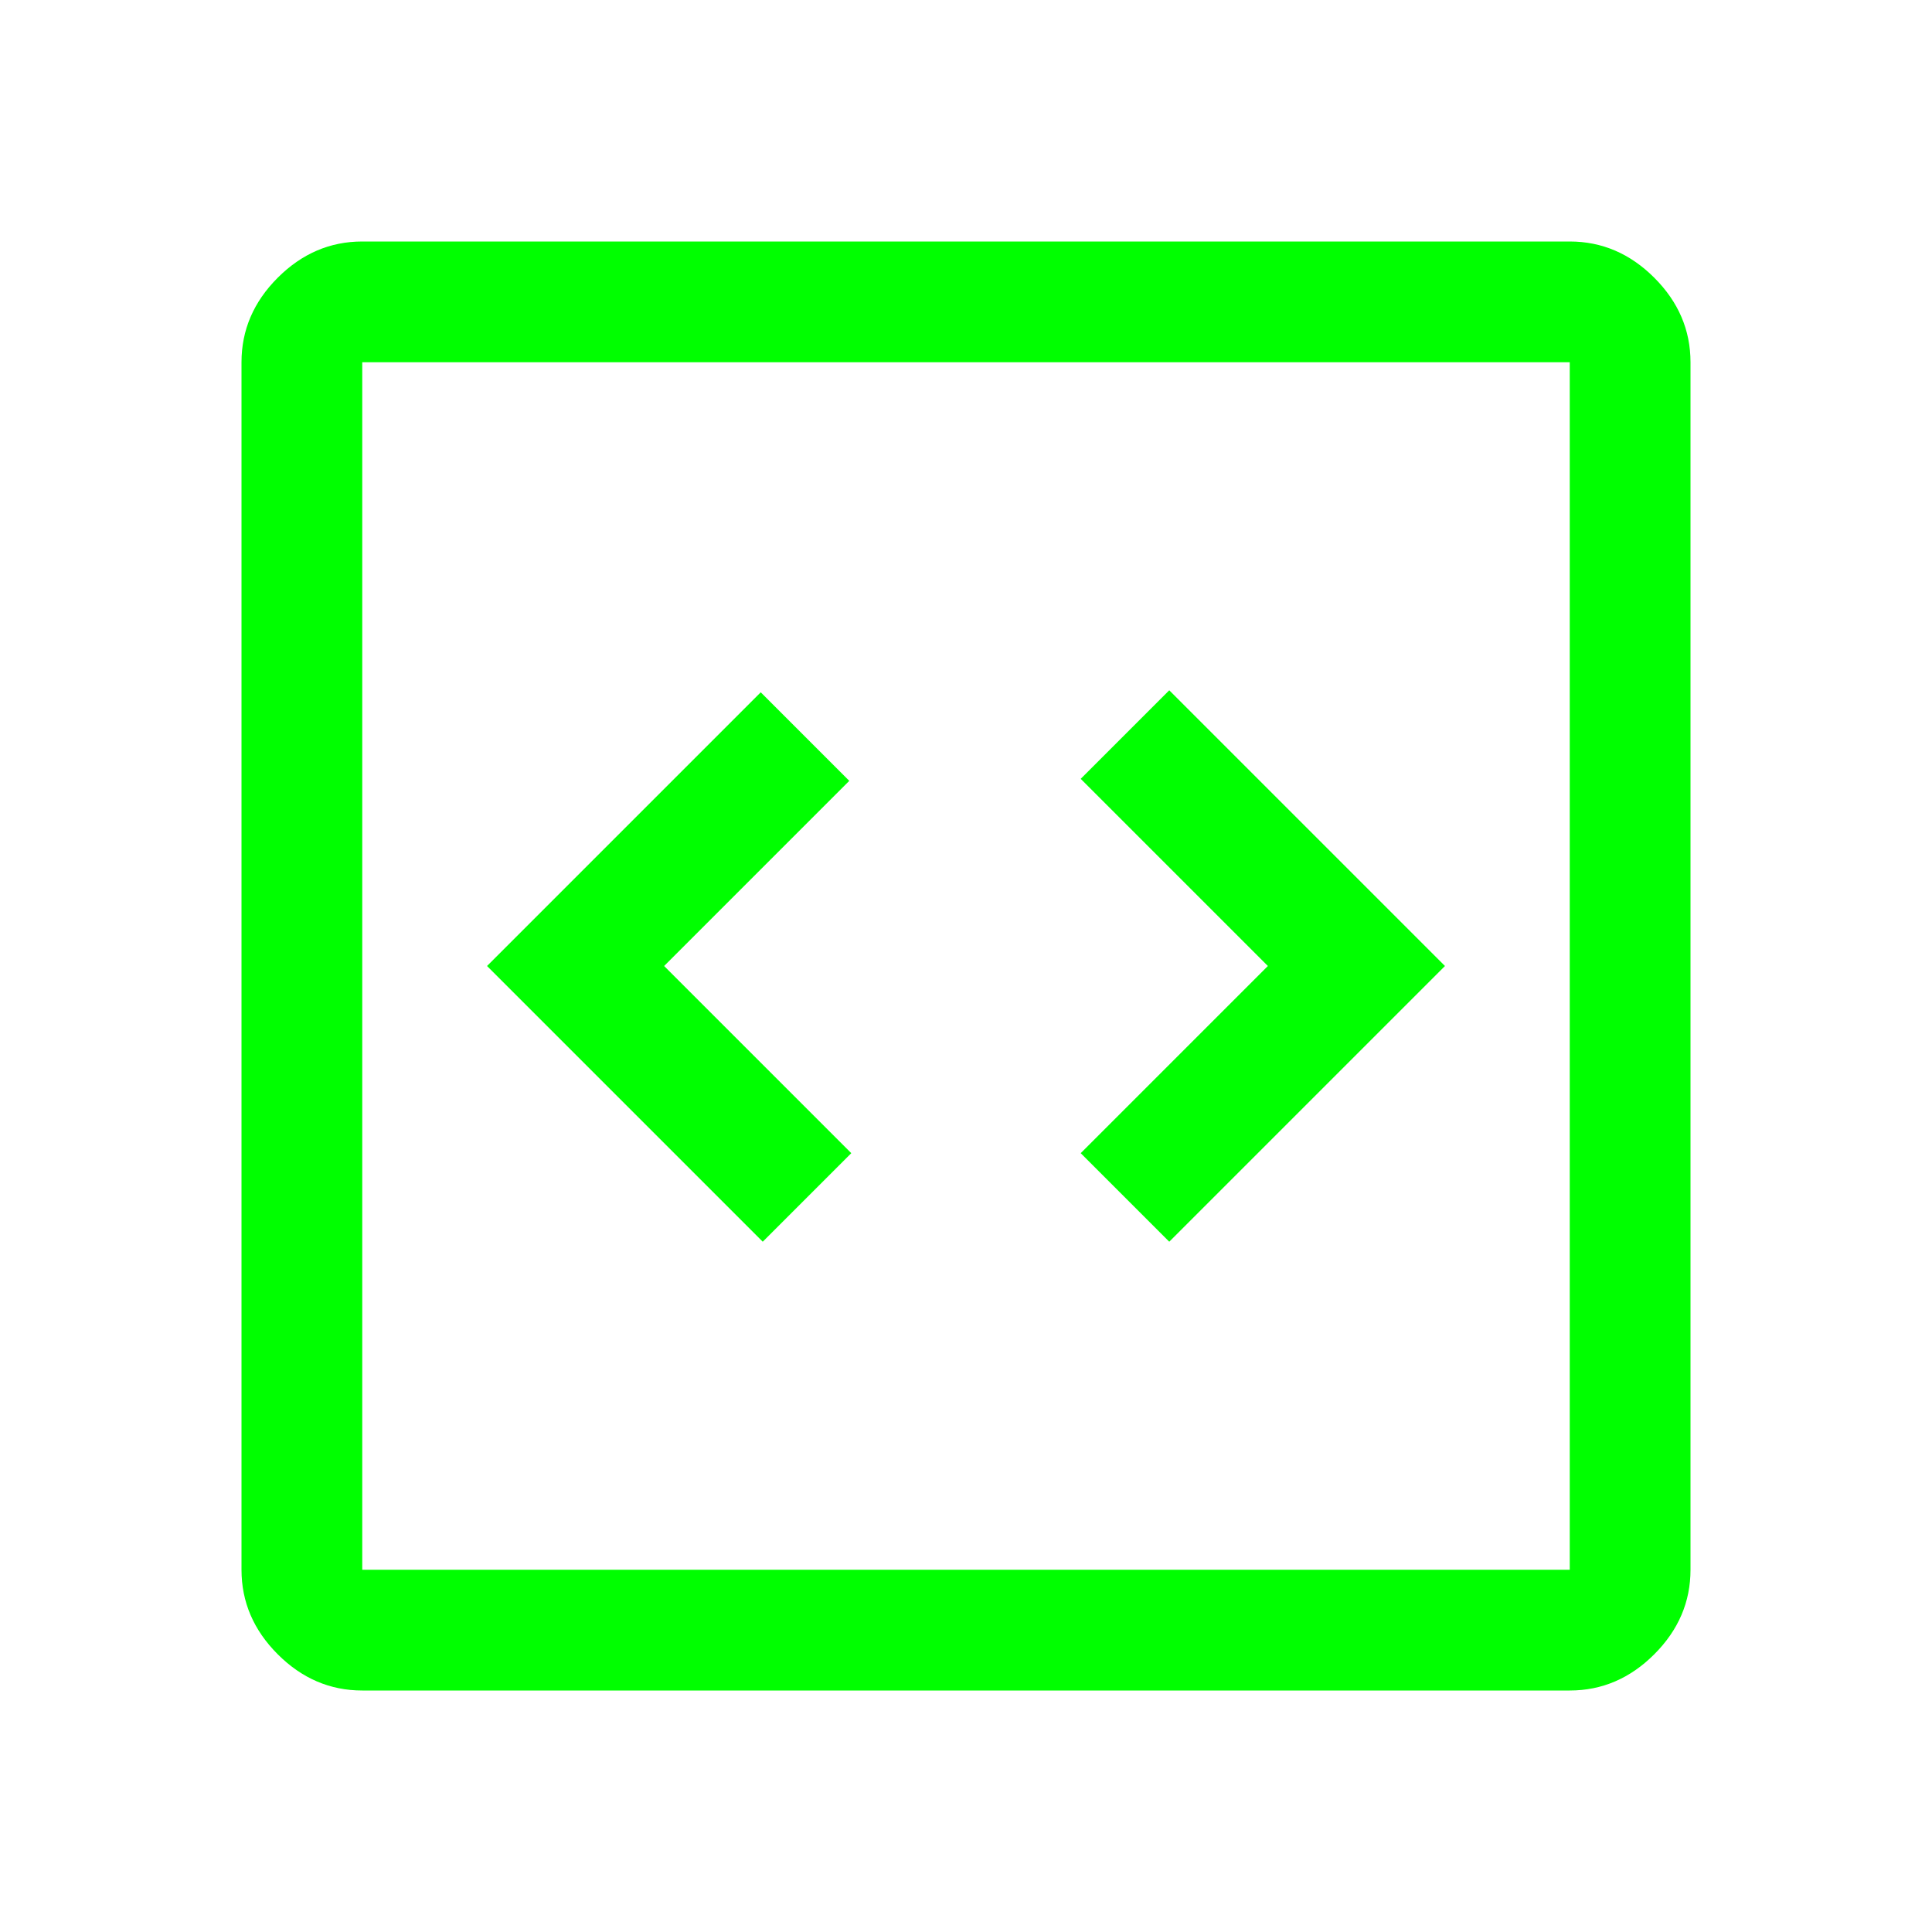
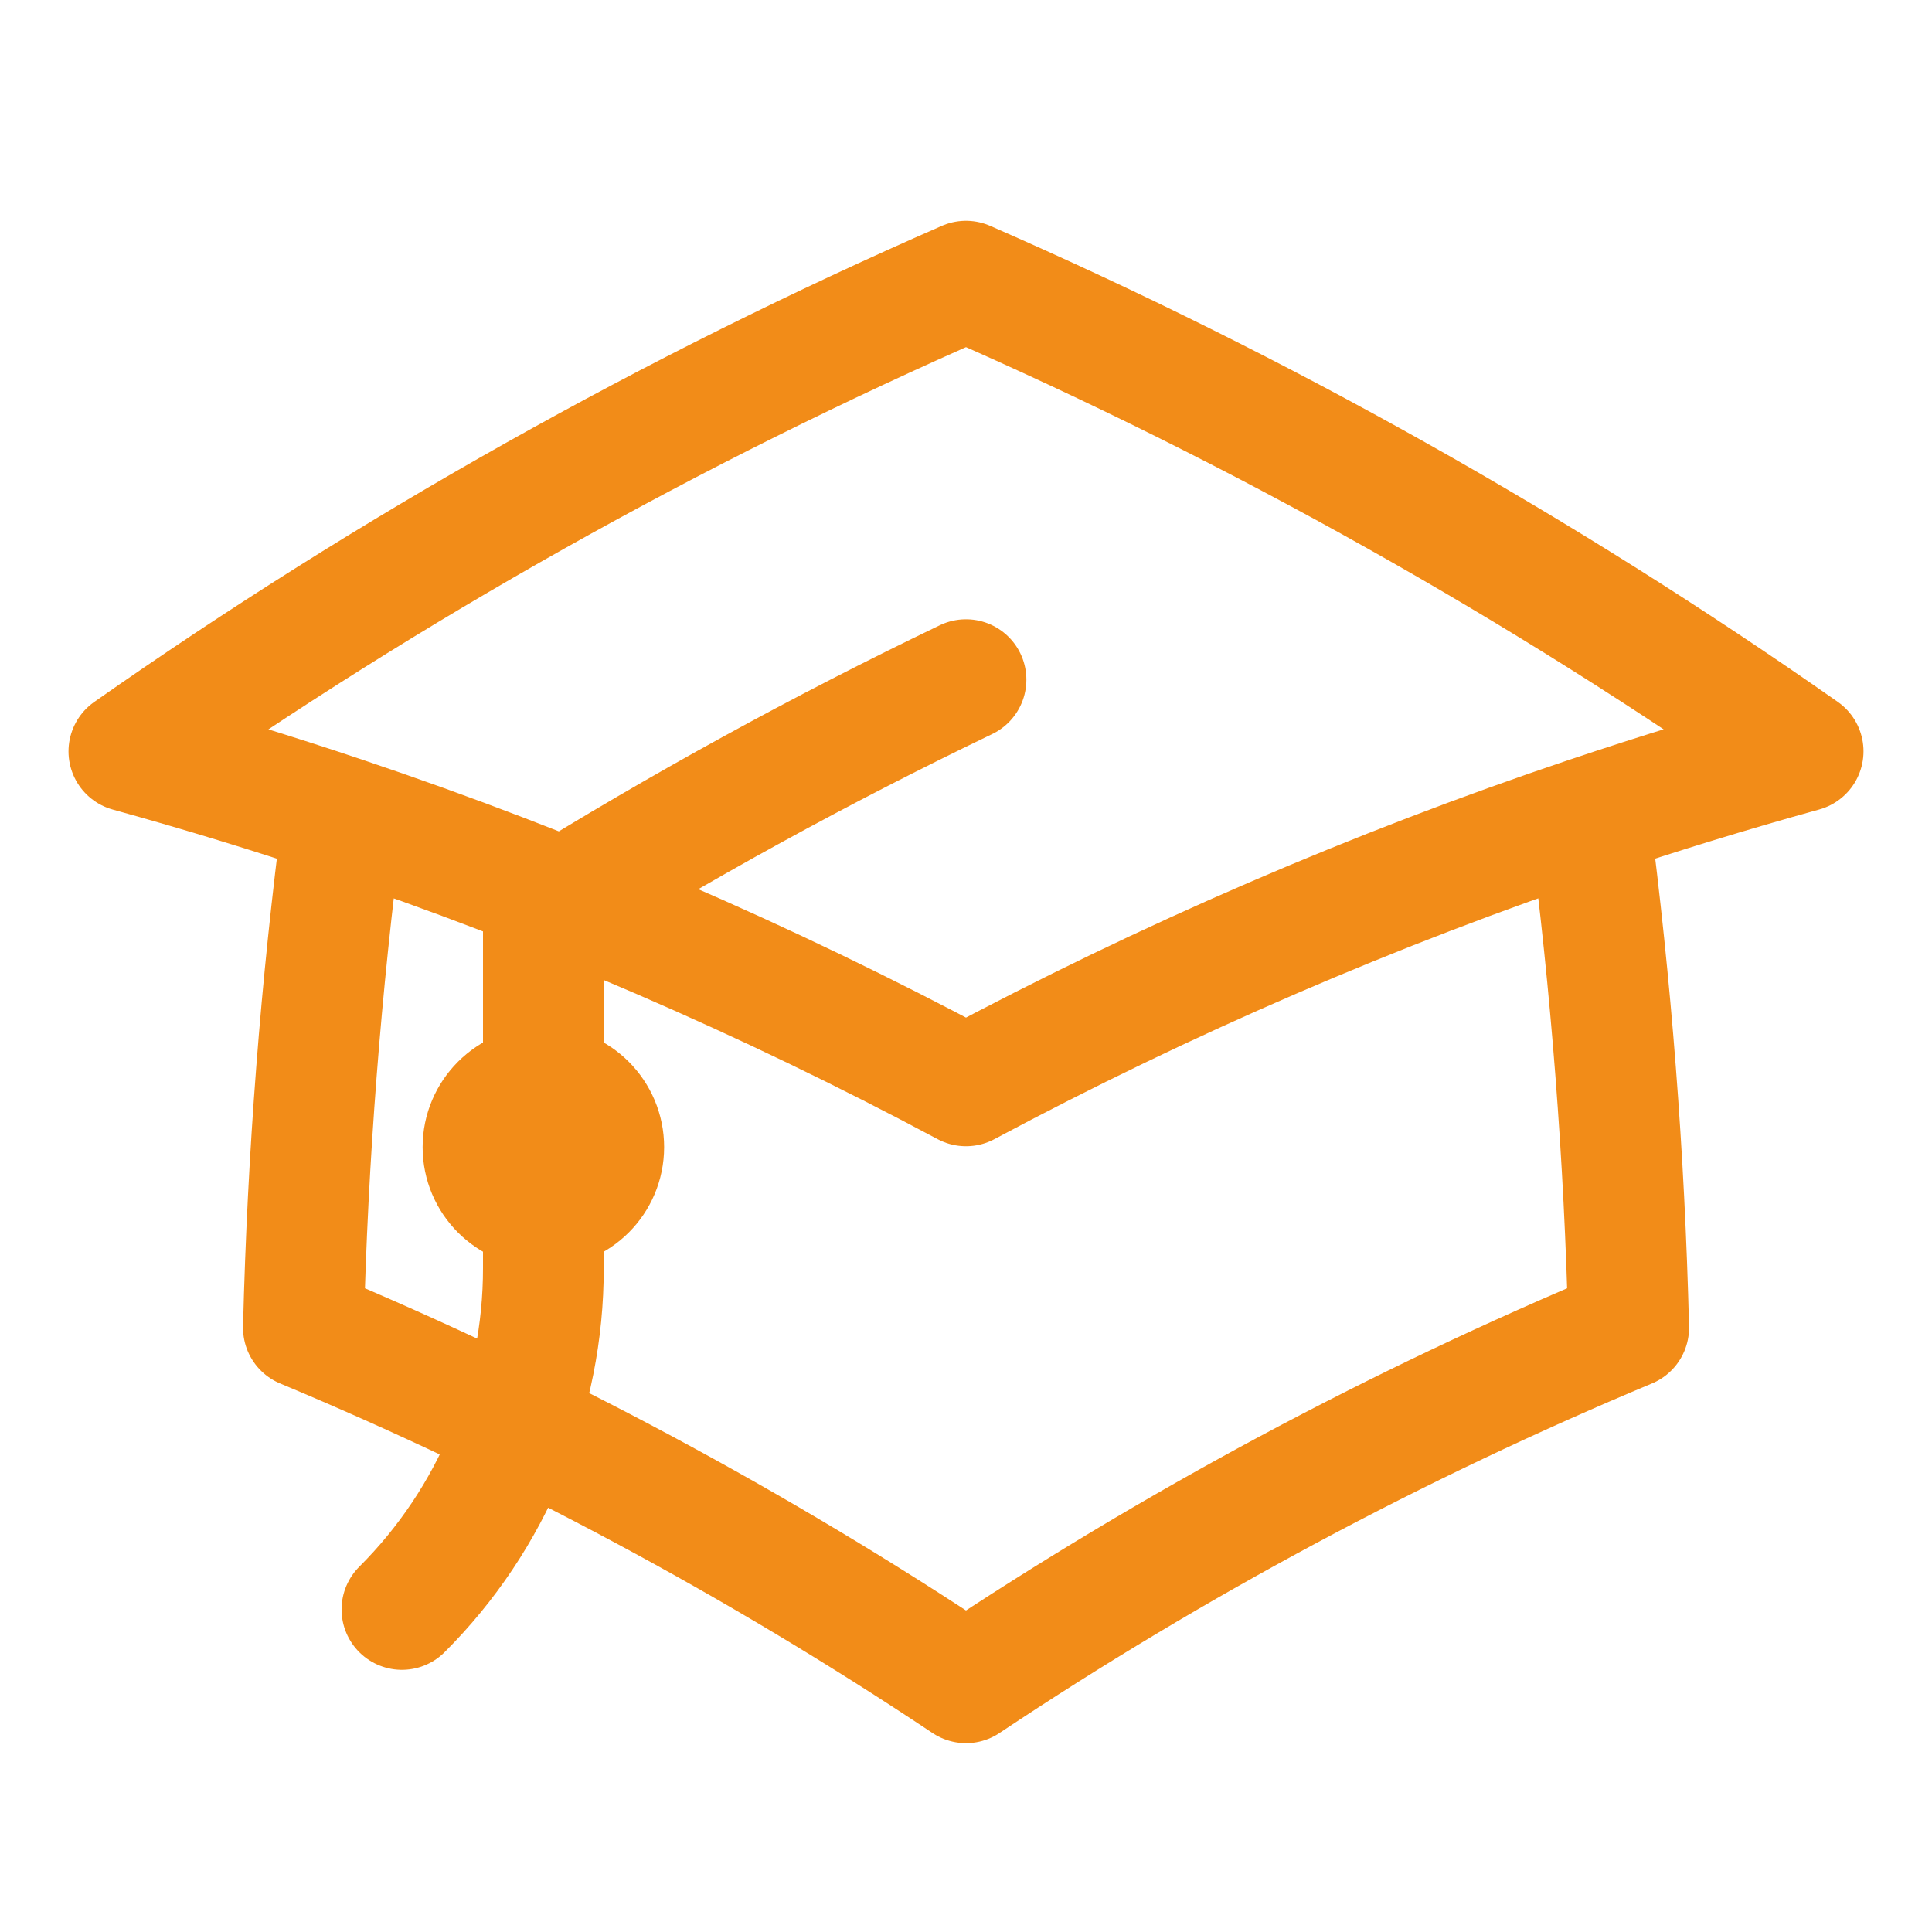
- <svg xmlns="http://www.w3.org/2000/svg" height="48" width="48">
-   <path d="m18.95 30.85 2.2-2.2L16.5 24l4.6-4.6-2.2-2.2-6.8 6.8Zm10.1 0L35.9 24l-6.85-6.85-2.2 2.2L31.5 24l-4.65 4.65ZM9 42q-1.2 0-2.1-.9Q6 40.2 6 39V9q0-1.2.9-2.1Q7.8 6 9 6h30q1.2 0 2.1.9.9.9.9 2.1v30q0 1.2-.9 2.1-.9.9-2.1.9Zm0-3h30V9H9v30ZM9 9v30V9Z" fill="#0f0" />
+ <svg xmlns="http://www.w3.org/2000/svg" fill="none" viewBox="0 0 24 24" stroke-width="1.5" stroke="#f28c18" class="w-6 h-6">
+   <path stroke-linecap="round" stroke-linejoin="round" d="M4.26 10.147a60.436 60.436 0 00-.491 6.347A48.627 48.627 0 0112 20.904a48.627 48.627 0 018.232-4.41 60.46 60.46 0 00-.491-6.347m-15.482 0a50.57 50.57 0 00-2.658-.813A59.905 59.905 0 0112 3.493a59.902 59.902 0 0110.399 5.84c-.896.248-1.783.52-2.658.814m-15.482 0A50.697 50.697 0 0112 13.489a50.702 50.702 0 017.74-3.342M6.75 15a.75.75 0 100-1.5.75.75 0 000 1.5zm0 0v-3.675A55.378 55.378 0 0112 8.443m-7.007 11.55A5.981 5.981 0 006.75 15.75v-1.5" />
</svg>
